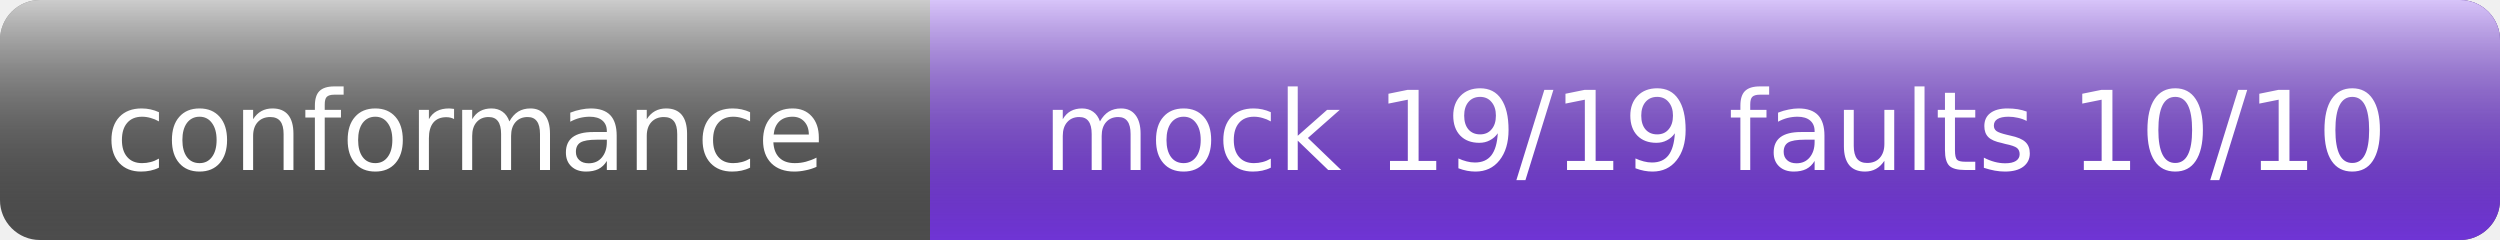
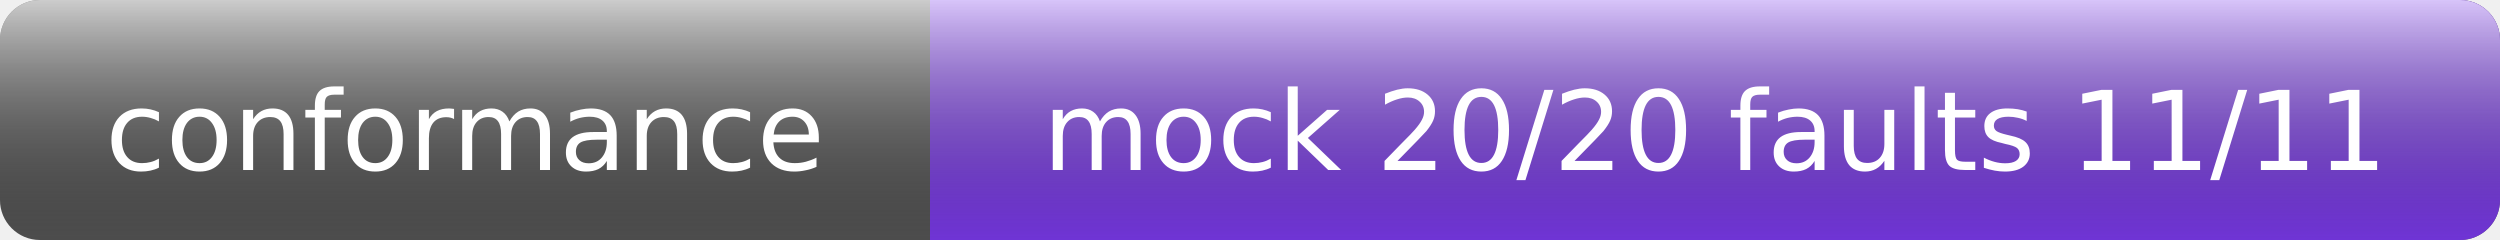
- <svg xmlns="http://www.w3.org/2000/svg" width="250" height="24" role="img" aria-label="conformance: mock 19/19, faults 10/10">
+ <svg xmlns="http://www.w3.org/2000/svg" width="250" height="24" role="img" aria-label="conformance: mock 20/20, faults 11/11">
  <linearGradient id="g" x2="0" y2="100%">
    <stop offset="0" stop-color="#fff" stop-opacity=".7" />
    <stop offset="1" stop-opacity=".1" />
  </linearGradient>
  <rect width="250" height="24" rx="4" fill="#555" />
  <rect x="93" width="157" height="24" rx="4" fill="#7c3aed" />
  <rect x="93" width="4" height="24" fill="#7c3aed" />
  <rect width="250" height="24" rx="4" fill="url(#g)" />
  <g fill="#fff" text-anchor="middle" font-family="Verdana,DejaVu Sans,sans-serif" font-size="11">
    <text x="46.5" y="17">conformance</text>
-     <text x="171.5" y="17">mock 19/19  faults 10/10</text>
+     <text x="171.5" y="17">mock 20/20  faults 11/11</text>
  </g>
</svg>
